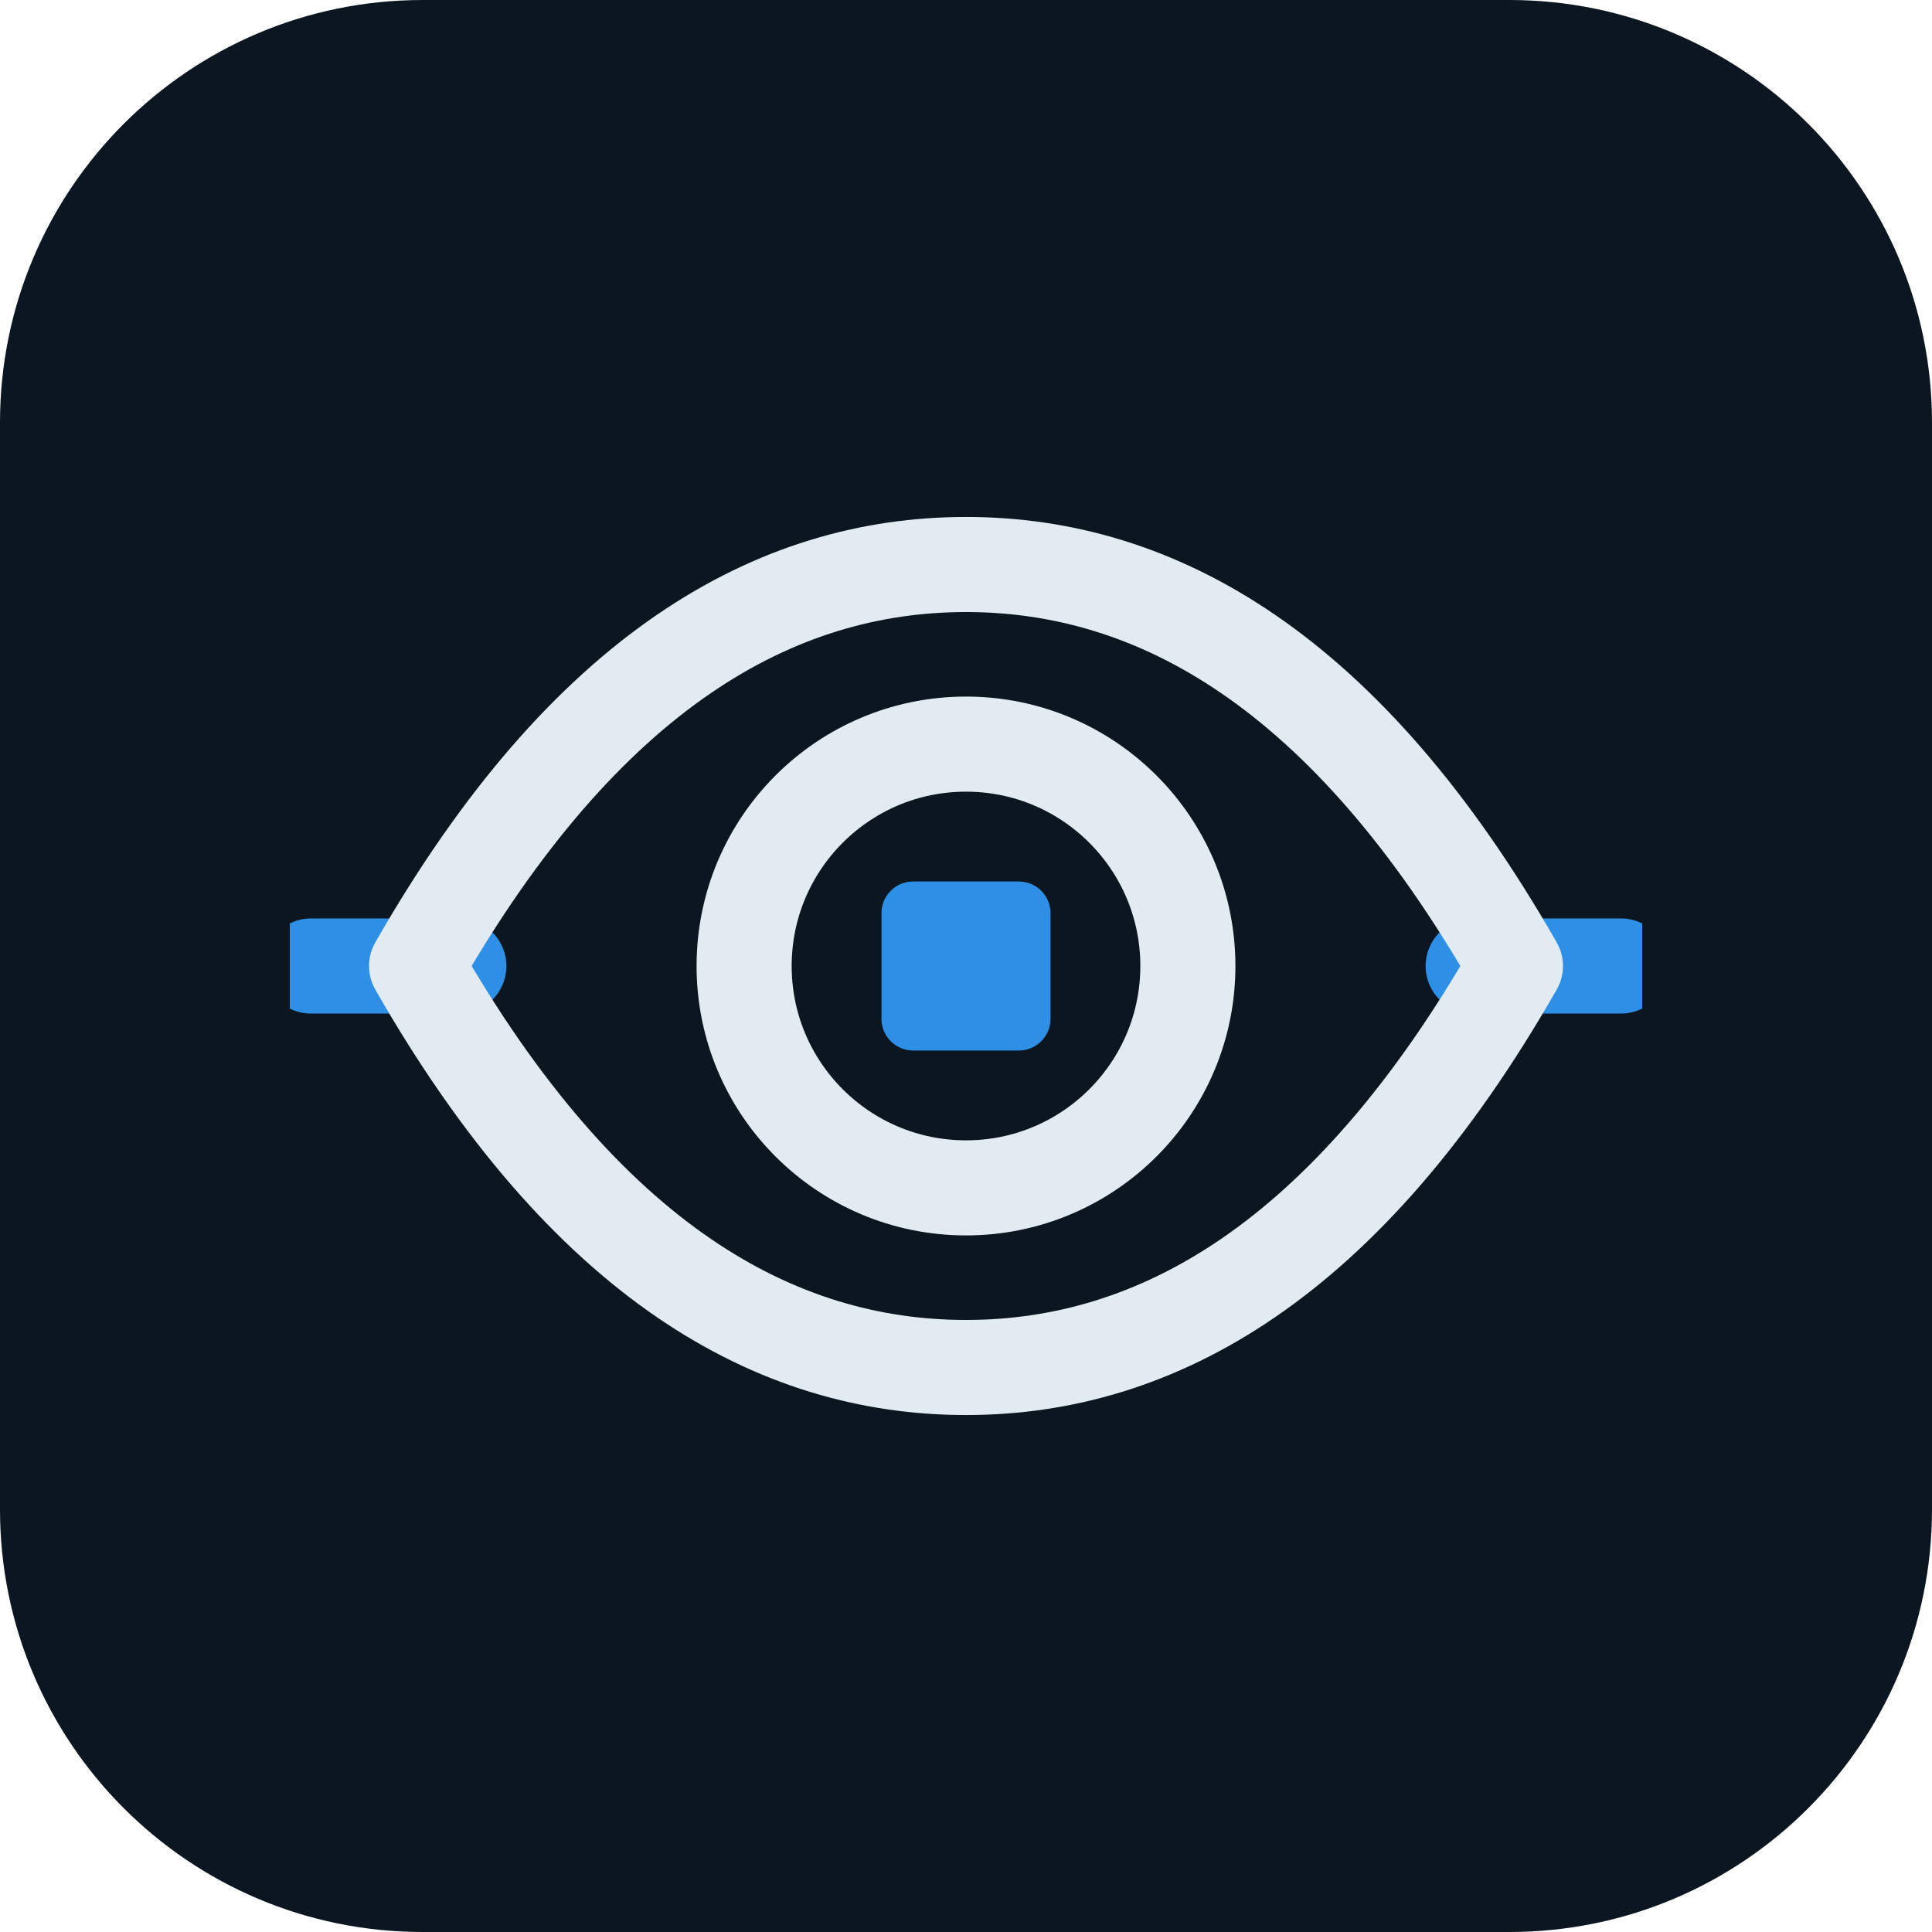
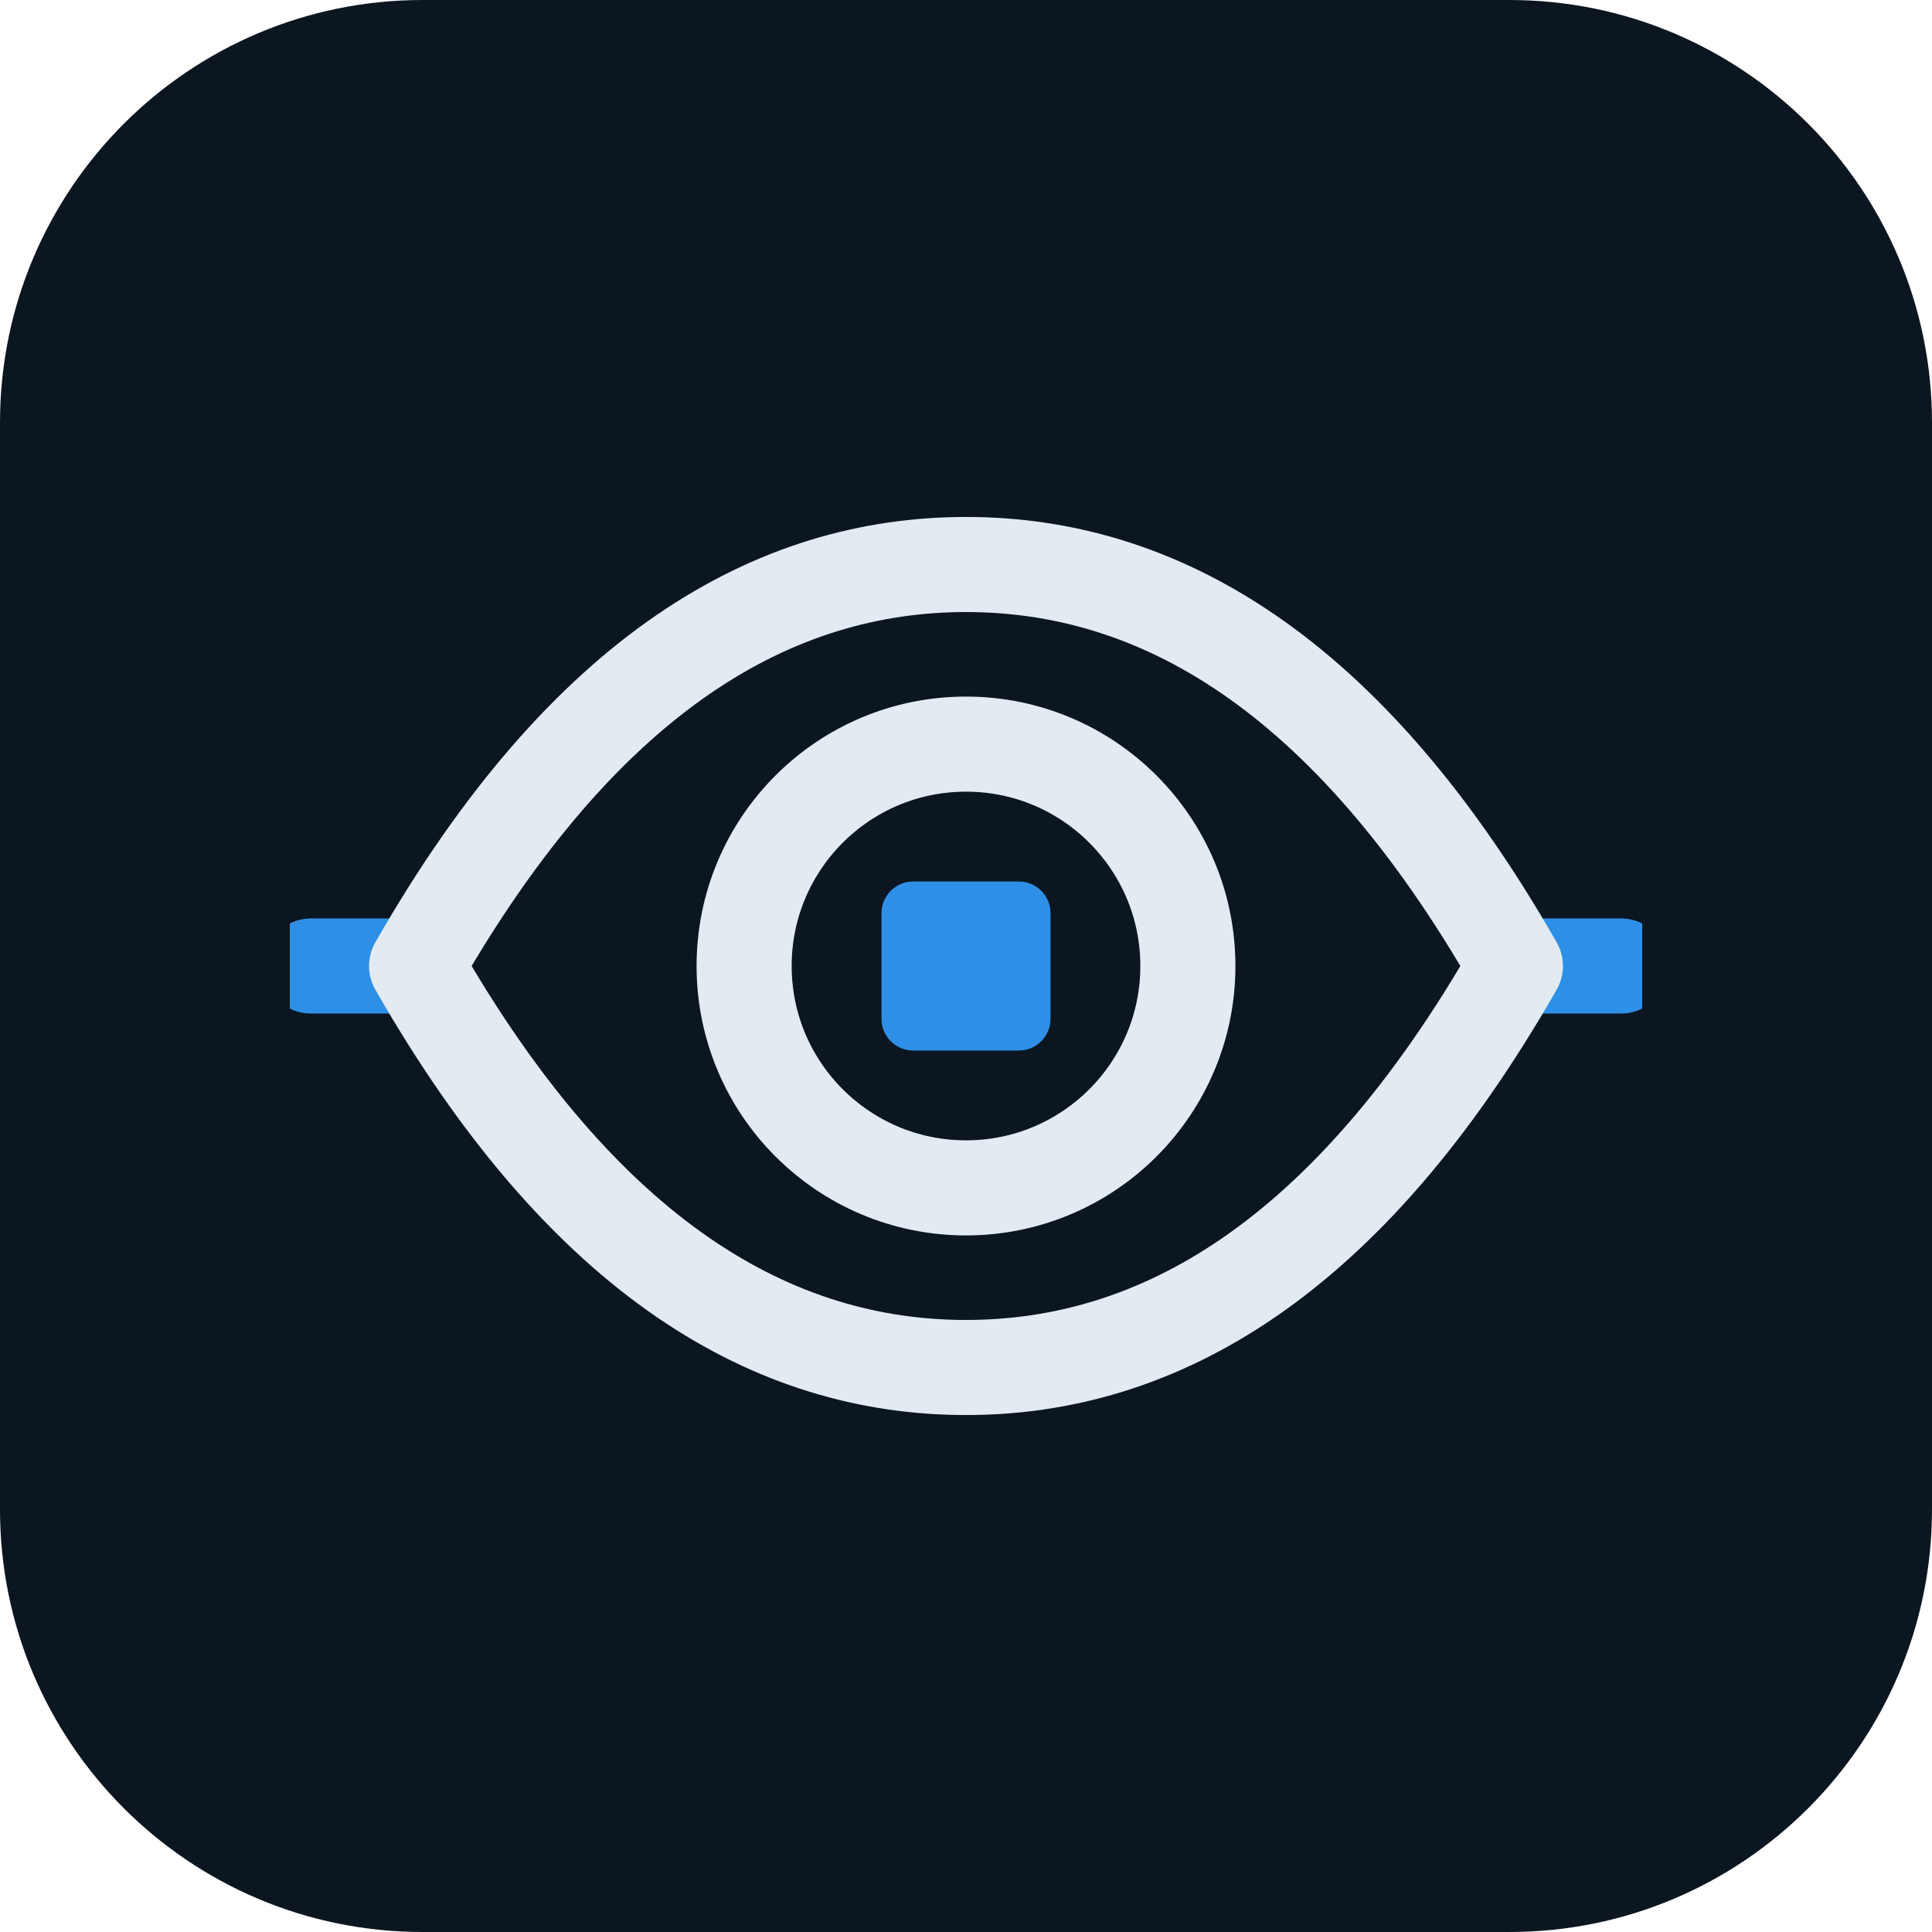
<svg xmlns="http://www.w3.org/2000/svg" viewBox="0 0 512 512" width="512" height="512">
  <rect width="512" height="512" rx="112" fill="#0B1620" />
  <svg x="76.8" y="76.8" width="358.4" height="358.4" viewBox="0 0 64 64" fill="none">
-     <path d="M1 32H8M56 32H63" stroke="#2E8FE6" stroke-width="4.5" stroke-linecap="round" />
+     <path d="M1 32H5M59 32H63" stroke="#2E8FE6" stroke-width="4.5" stroke-linecap="round" />
    <path d="M6 32C14 18 23 13 32 13S50 18 58 32C50 46 41 51 32 51S14 46 6 32Z" stroke="#E3EBF2" stroke-width="4.5" stroke-linejoin="round" />
    <circle cx="32" cy="32" r="10.5" stroke="#E3EBF2" stroke-width="4.5" />
    <rect x="28" y="28" width="8" height="8" rx="1.5" fill="#2E8FE6" />
  </svg>
</svg>
